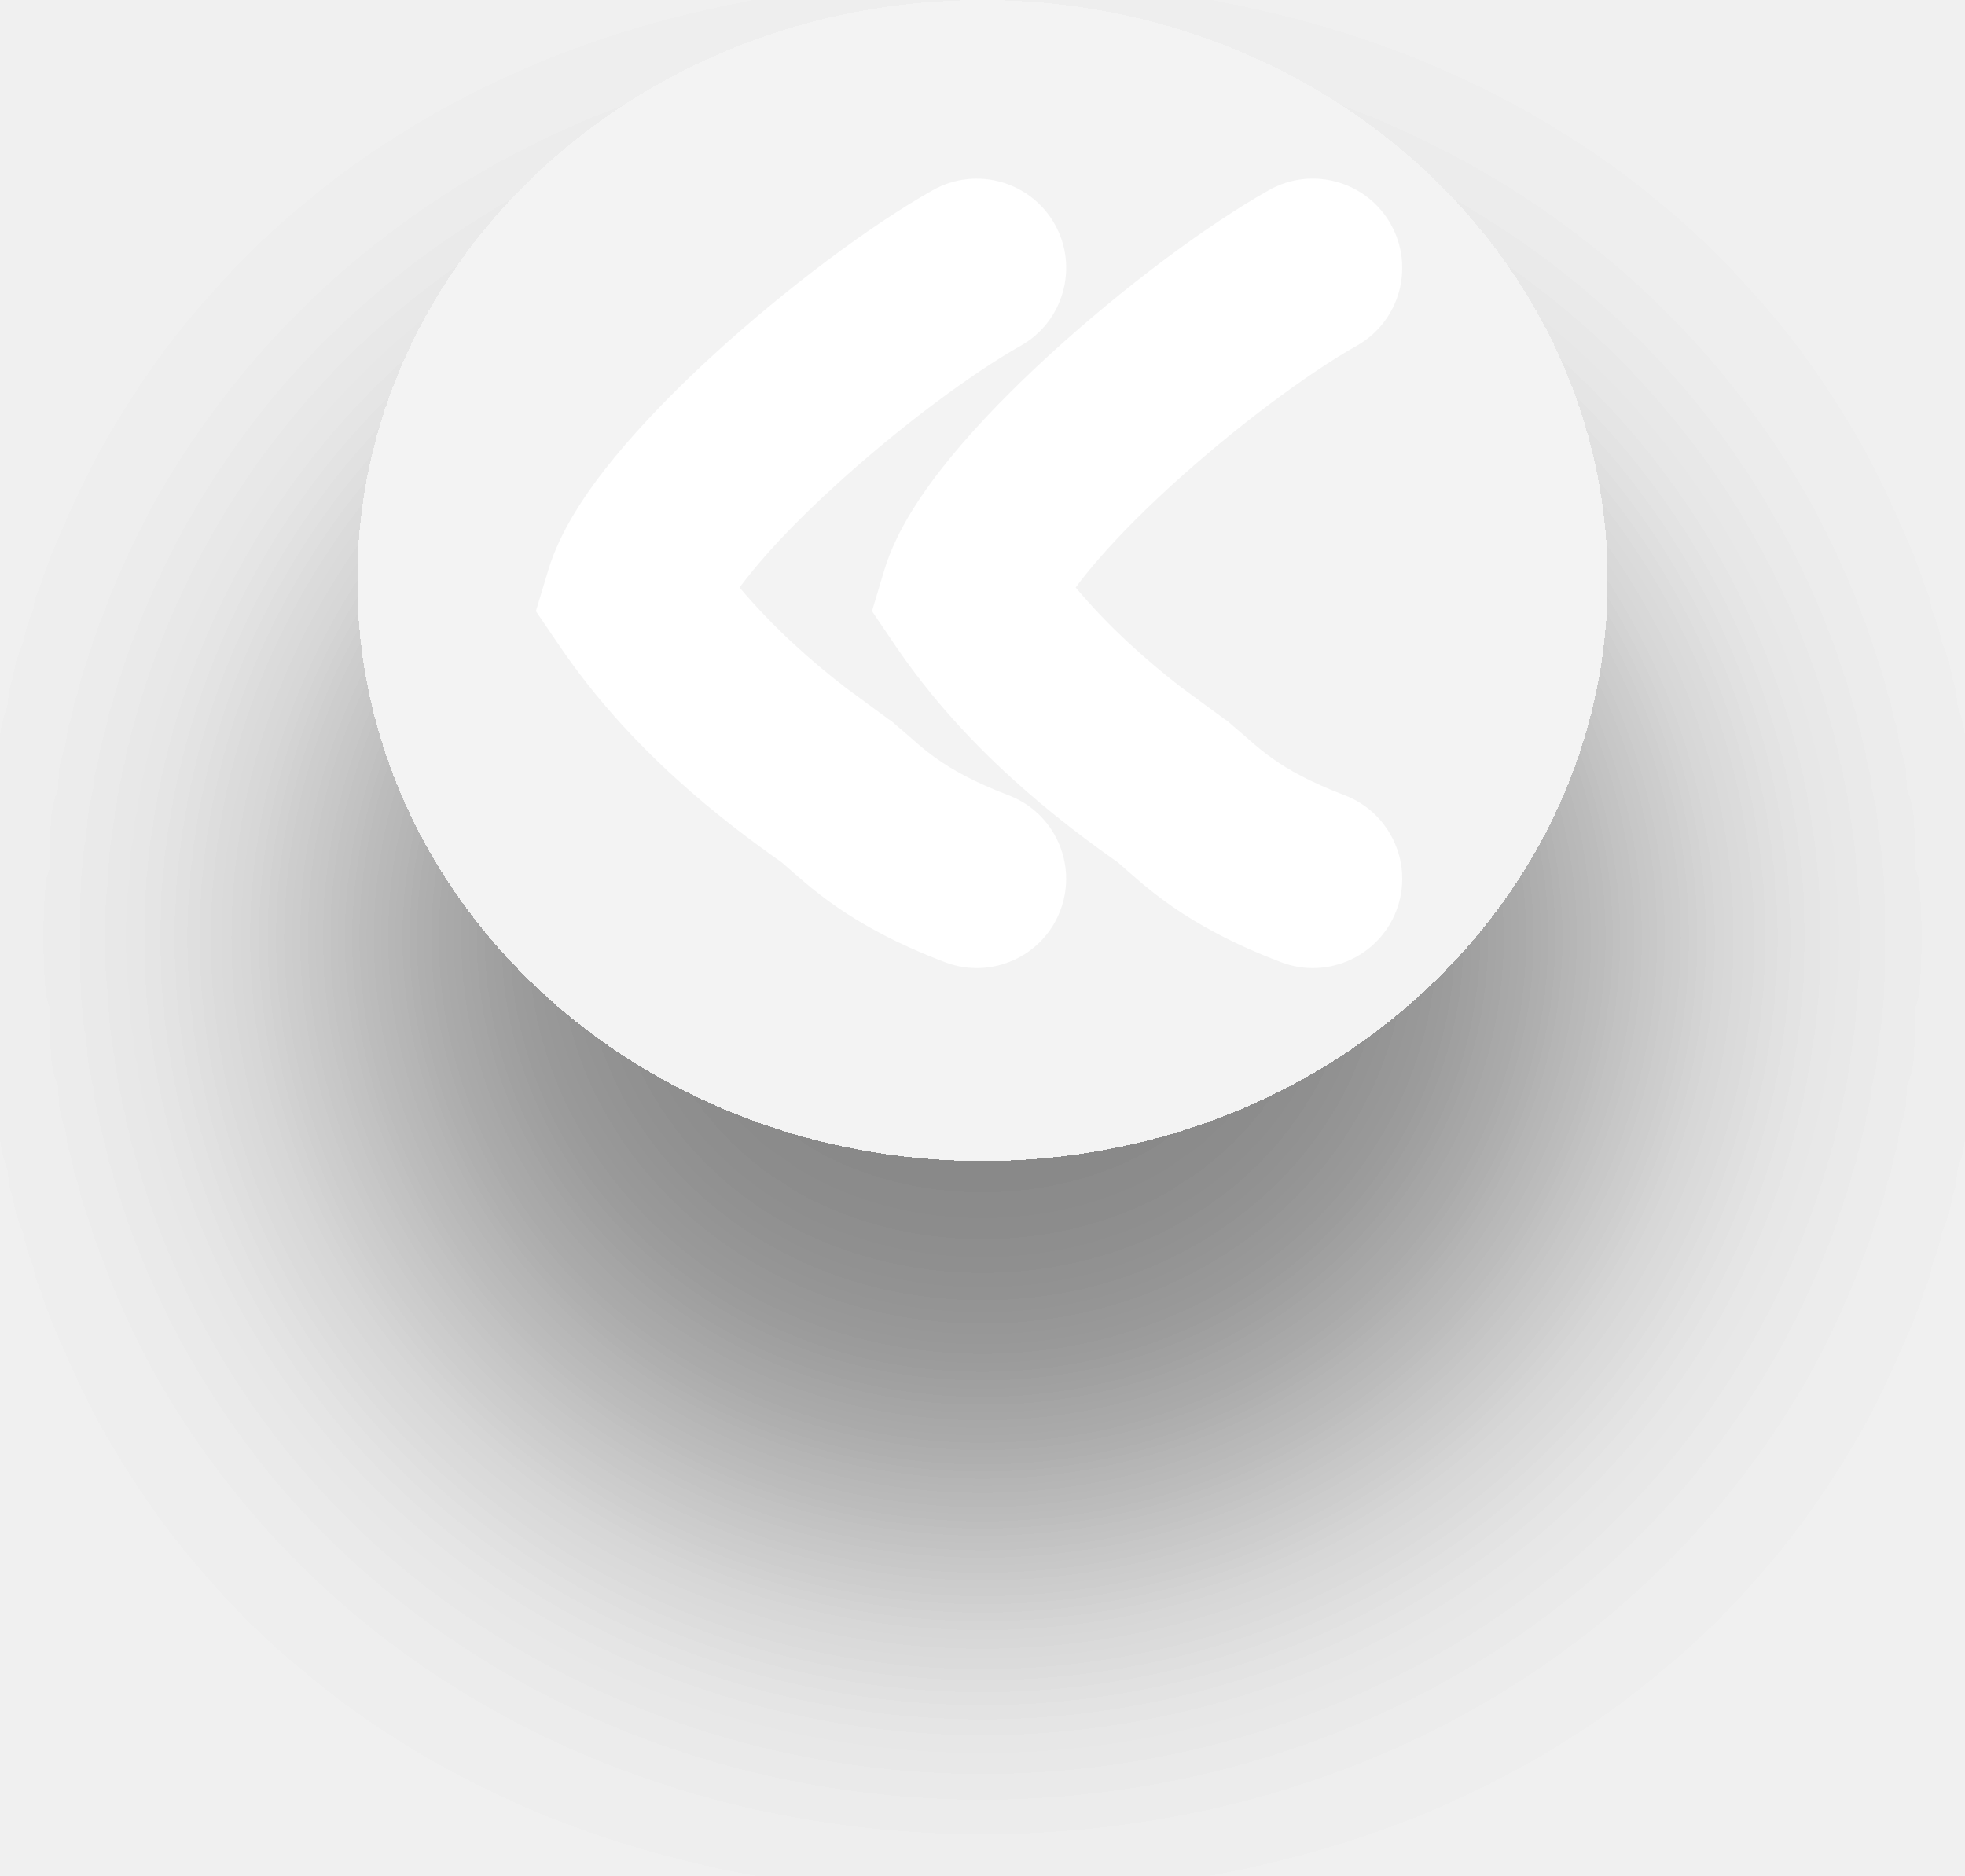
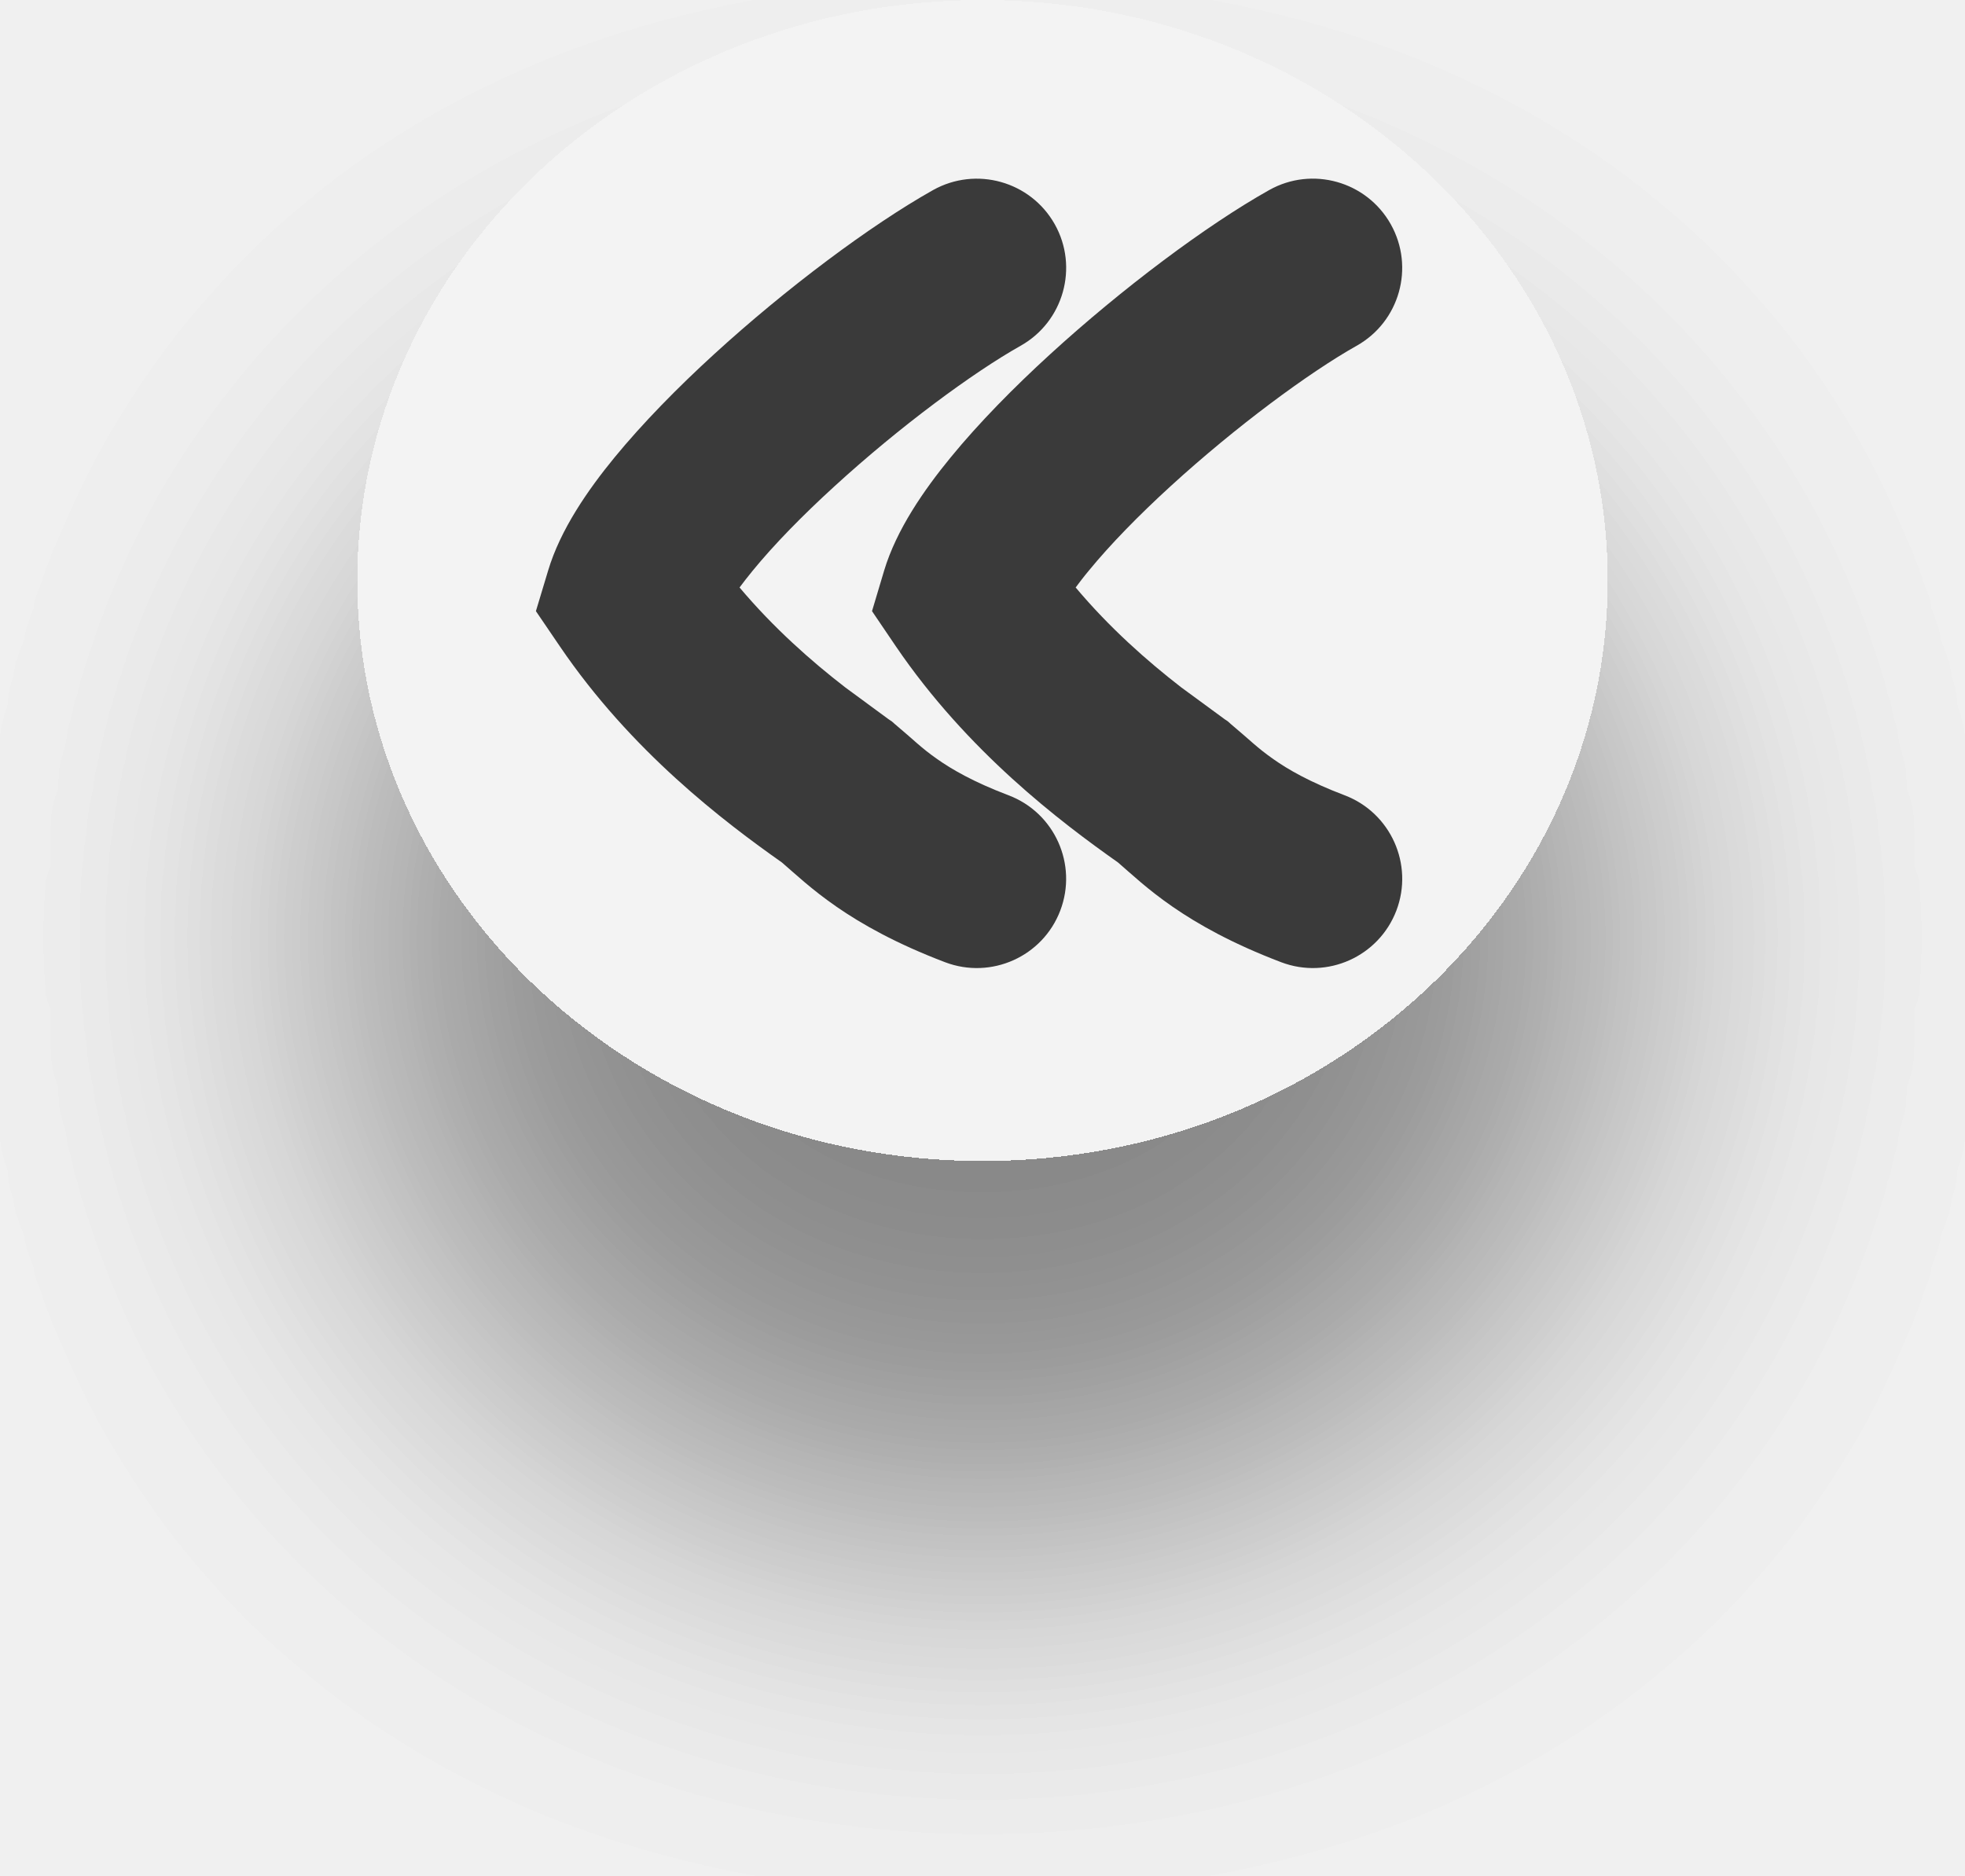
<svg xmlns="http://www.w3.org/2000/svg" width="22" height="21" viewBox="0 0 22 21" fill="none">
-   <path d="M10.447 2.128C10.929 1.859 11.538 2.03 11.809 2.511C12.079 2.992 11.907 3.602 11.426 3.872C10.893 4.172 10.073 4.777 9.345 5.443C8.984 5.772 8.665 6.099 8.427 6.39C8.371 6.458 8.322 6.522 8.28 6.578C8.66 7.029 9.079 7.4 9.465 7.698L9.948 8.053L9.984 8.077L10.017 8.106C10.239 8.292 10.307 8.369 10.495 8.501C10.655 8.613 10.892 8.753 11.292 8.905C11.808 9.101 12.067 9.679 11.871 10.195C11.675 10.711 11.097 10.97 10.581 10.774C9.487 10.358 9.048 9.909 8.754 9.657C8.106 9.2 7.068 8.414 6.268 7.237L6 6.843L6.137 6.388C6.274 5.93 6.581 5.487 6.881 5.121C7.199 4.734 7.589 4.337 7.995 3.966C8.799 3.231 9.744 2.523 10.447 2.128ZM14.21 2.128C14.691 1.858 15.301 2.03 15.571 2.511C15.841 2.992 15.67 3.602 15.188 3.872C14.655 4.172 13.836 4.777 13.107 5.443C12.747 5.772 12.428 6.099 12.19 6.39C12.133 6.458 12.085 6.522 12.043 6.578C12.422 7.029 12.842 7.4 13.227 7.698L13.711 8.053L13.747 8.077L13.779 8.106C14.001 8.292 14.07 8.369 14.258 8.501C14.417 8.613 14.655 8.753 15.055 8.905C15.57 9.101 15.83 9.679 15.634 10.195C15.437 10.711 14.86 10.97 14.344 10.774C13.25 10.358 12.81 9.909 12.517 9.657C11.869 9.2 10.831 8.414 10.03 7.237L9.763 6.843L9.899 6.388C10.037 5.93 10.344 5.487 10.644 5.121C10.961 4.734 11.352 4.337 11.758 3.966C12.562 3.231 13.506 2.523 14.21 2.128Z" fill="white" />
+   <path d="M10.447 2.128C10.929 1.859 11.538 2.03 11.809 2.511C12.079 2.992 11.907 3.602 11.426 3.872C10.893 4.172 10.073 4.777 9.345 5.443C8.984 5.772 8.665 6.099 8.427 6.39C8.371 6.458 8.322 6.522 8.28 6.578C8.66 7.029 9.079 7.4 9.465 7.698L9.948 8.053L9.984 8.077L10.017 8.106C10.239 8.292 10.307 8.369 10.495 8.501C10.655 8.613 10.892 8.753 11.292 8.905C11.808 9.101 12.067 9.679 11.871 10.195C11.675 10.711 11.097 10.97 10.581 10.774C9.487 10.358 9.048 9.909 8.754 9.657C8.106 9.2 7.068 8.414 6.268 7.237L6 6.843L6.137 6.388C6.274 5.93 6.581 5.487 6.881 5.121C7.199 4.734 7.589 4.337 7.995 3.966C8.799 3.231 9.744 2.523 10.447 2.128ZM14.21 2.128C14.691 1.858 15.301 2.03 15.571 2.511C15.841 2.992 15.67 3.602 15.188 3.872C14.655 4.172 13.836 4.777 13.107 5.443C12.747 5.772 12.428 6.099 12.19 6.39C12.133 6.458 12.085 6.522 12.043 6.578C12.422 7.029 12.842 7.4 13.227 7.698L13.711 8.053L13.747 8.077L13.779 8.106C14.001 8.292 14.07 8.369 14.258 8.501C14.417 8.613 14.655 8.753 15.055 8.905C15.57 9.101 15.83 9.679 15.634 10.195C15.437 10.711 14.86 10.97 14.344 10.774C13.25 10.358 12.81 9.909 12.517 9.657C11.869 9.2 10.831 8.414 10.03 7.237L9.763 6.843L9.899 6.388C10.037 5.93 10.344 5.487 10.644 5.121C10.961 4.734 11.352 4.337 11.758 3.966C12.562 3.231 13.506 2.523 14.21 2.128Z" fill="black" />
  <g filter="url(#filter0_dd_1_378)">
    <ellipse cx="11" cy="6.5" rx="7" ry="6.5" fill="white" fill-opacity="0.23" shape-rendering="crispEdges" />
  </g>
  <defs>
    <filter id="filter0_dd_1_378" x="0" y="0" width="22" height="21" filterUnits="userSpaceOnUse" color-interpolation-filters="sRGB">
      <feFlood flood-opacity="0" result="BackgroundImageFix" />
      <feColorMatrix in="SourceAlpha" type="matrix" values="0 0 0 0 0 0 0 0 0 0 0 0 0 0 0 0 0 0 127 0" result="hardAlpha" />
      <feOffset dy="4" />
      <feGaussianBlur stdDeviation="2" />
      <feComposite in2="hardAlpha" operator="out" />
      <feColorMatrix type="matrix" values="0 0 0 0 0 0 0 0 0 0 0 0 0 0 0 0 0 0 0.25 0" />
      <feBlend mode="normal" in2="BackgroundImageFix" result="effect1_dropShadow_1_378" />
      <feColorMatrix in="SourceAlpha" type="matrix" values="0 0 0 0 0 0 0 0 0 0 0 0 0 0 0 0 0 0 127 0" result="hardAlpha" />
      <feOffset dy="4" />
      <feGaussianBlur stdDeviation="2" />
      <feComposite in2="hardAlpha" operator="out" />
      <feColorMatrix type="matrix" values="0 0 0 0 0 0 0 0 0 0 0 0 0 0 0 0 0 0 0.25 0" />
      <feBlend mode="normal" in2="effect1_dropShadow_1_378" result="effect2_dropShadow_1_378" />
      <feBlend mode="normal" in="SourceGraphic" in2="effect2_dropShadow_1_378" result="shape" />
    </filter>
  </defs>
</svg>
